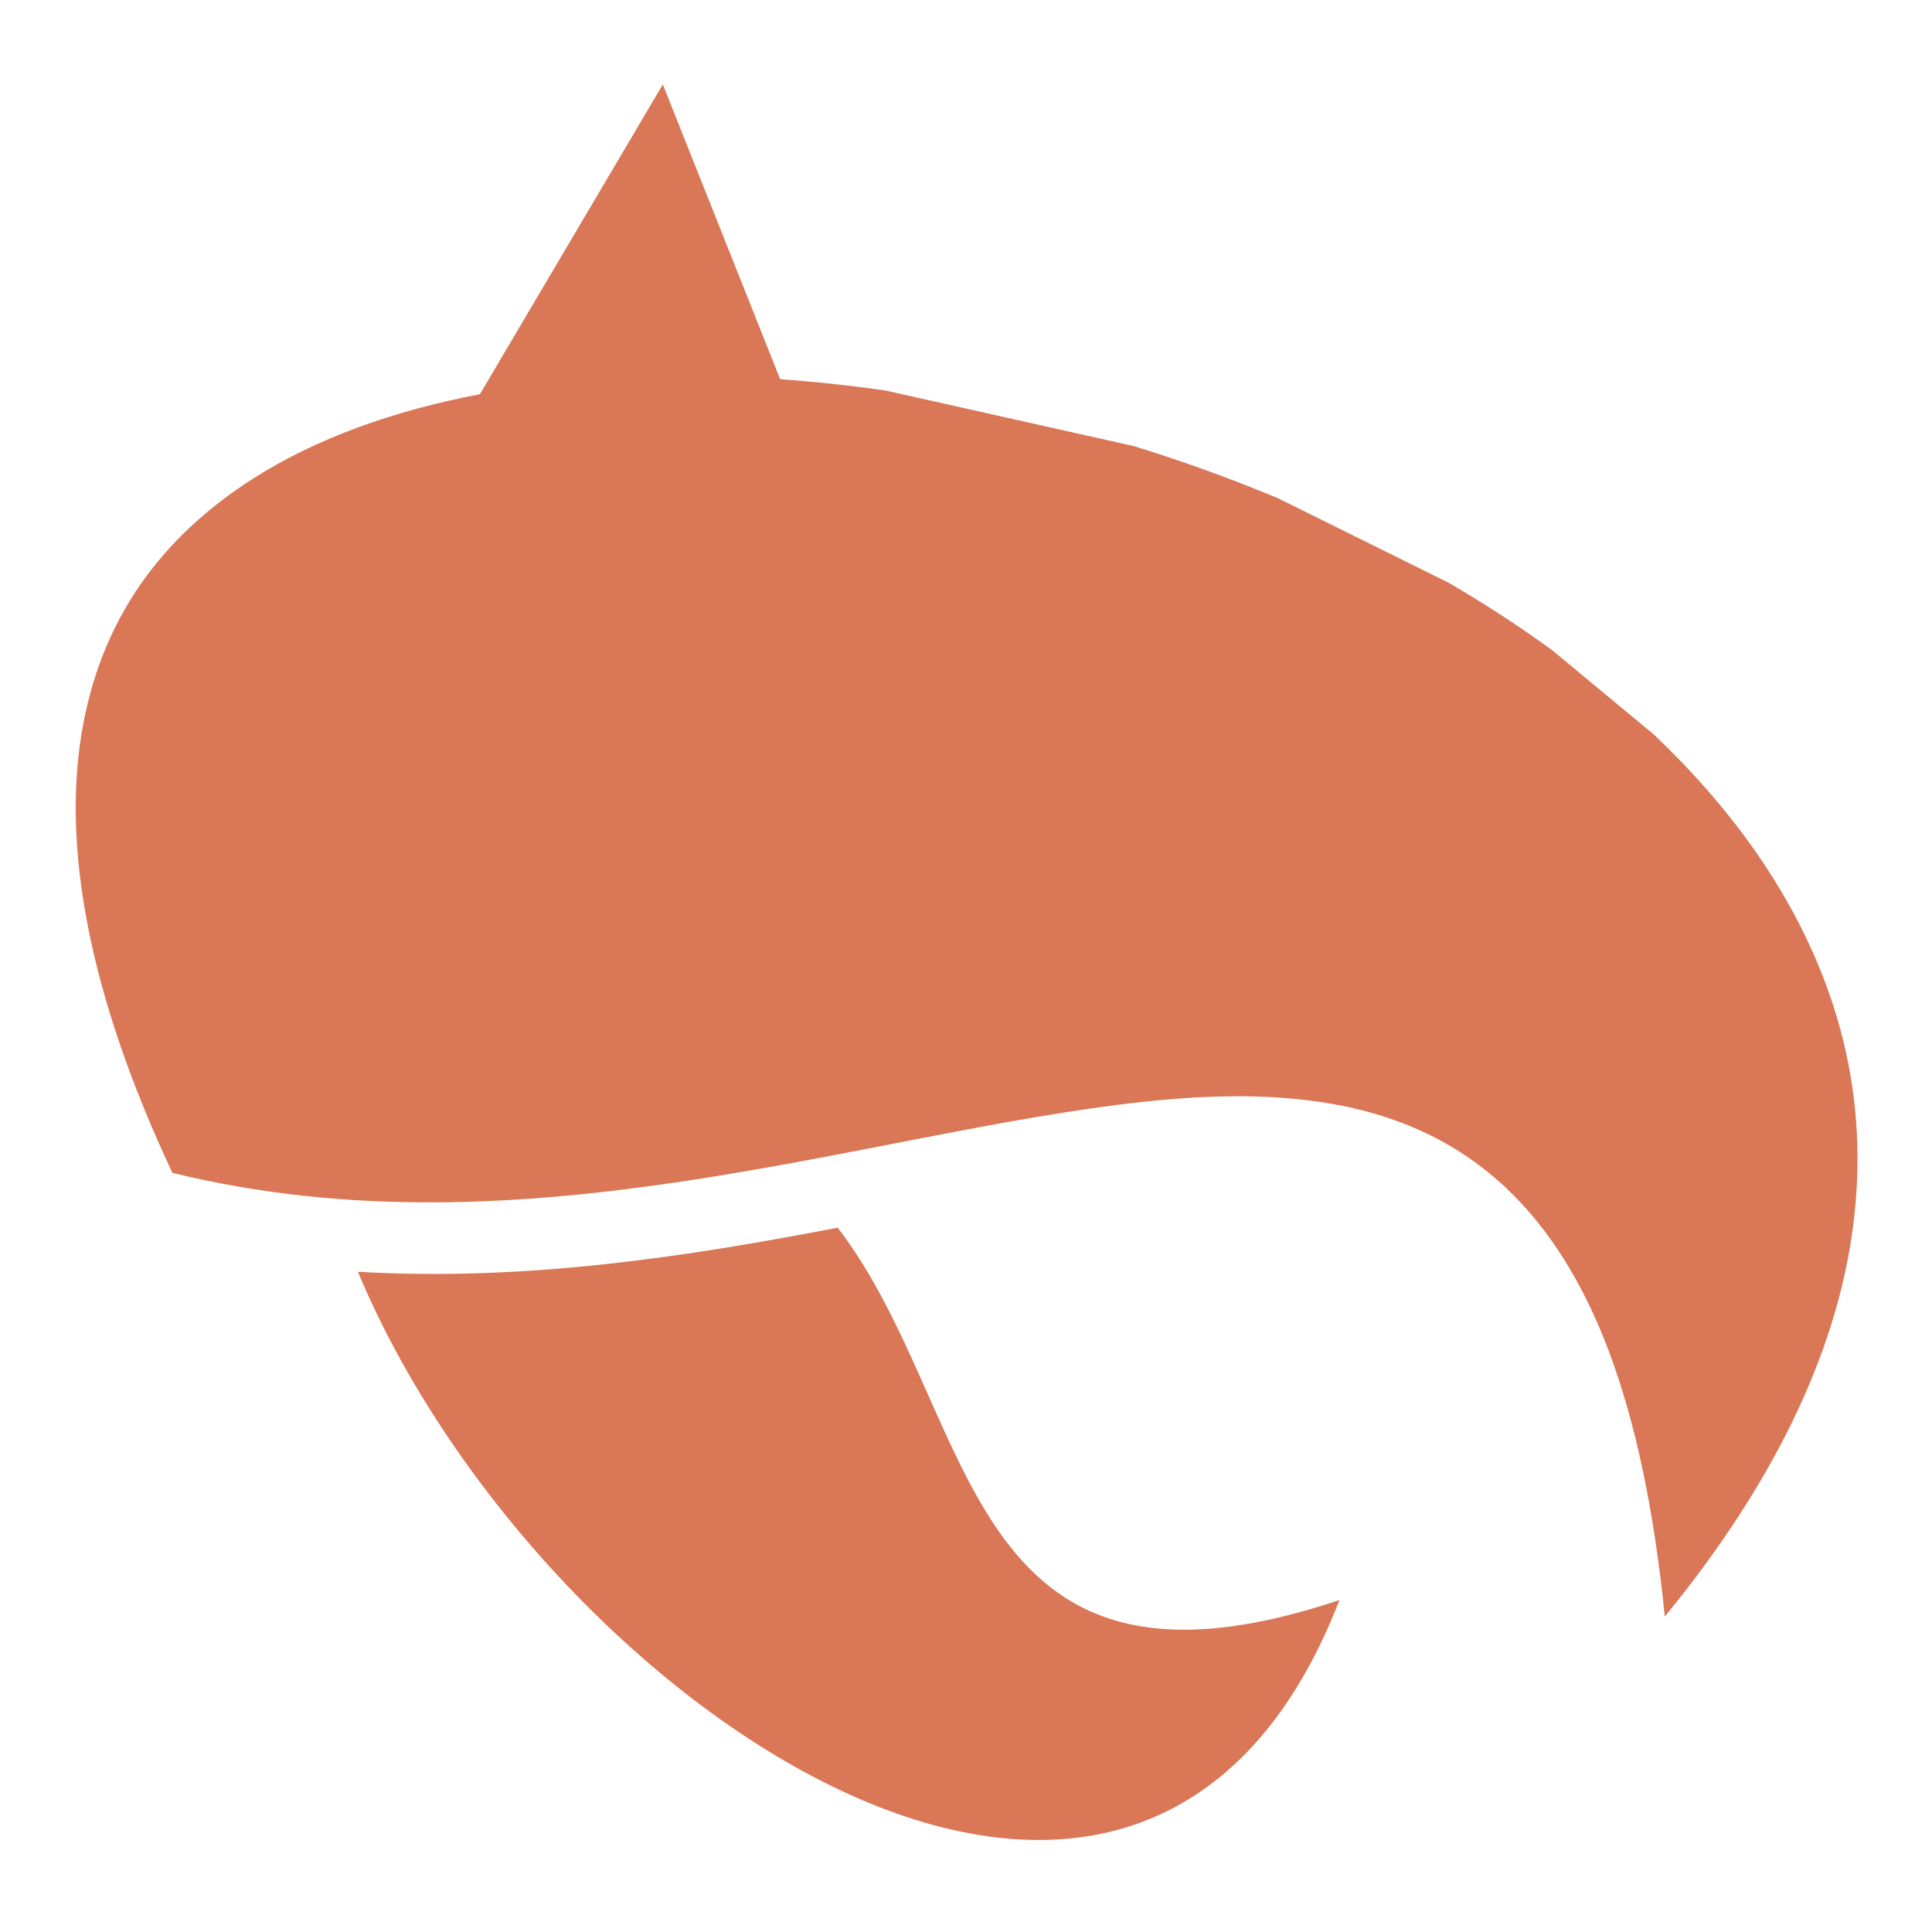
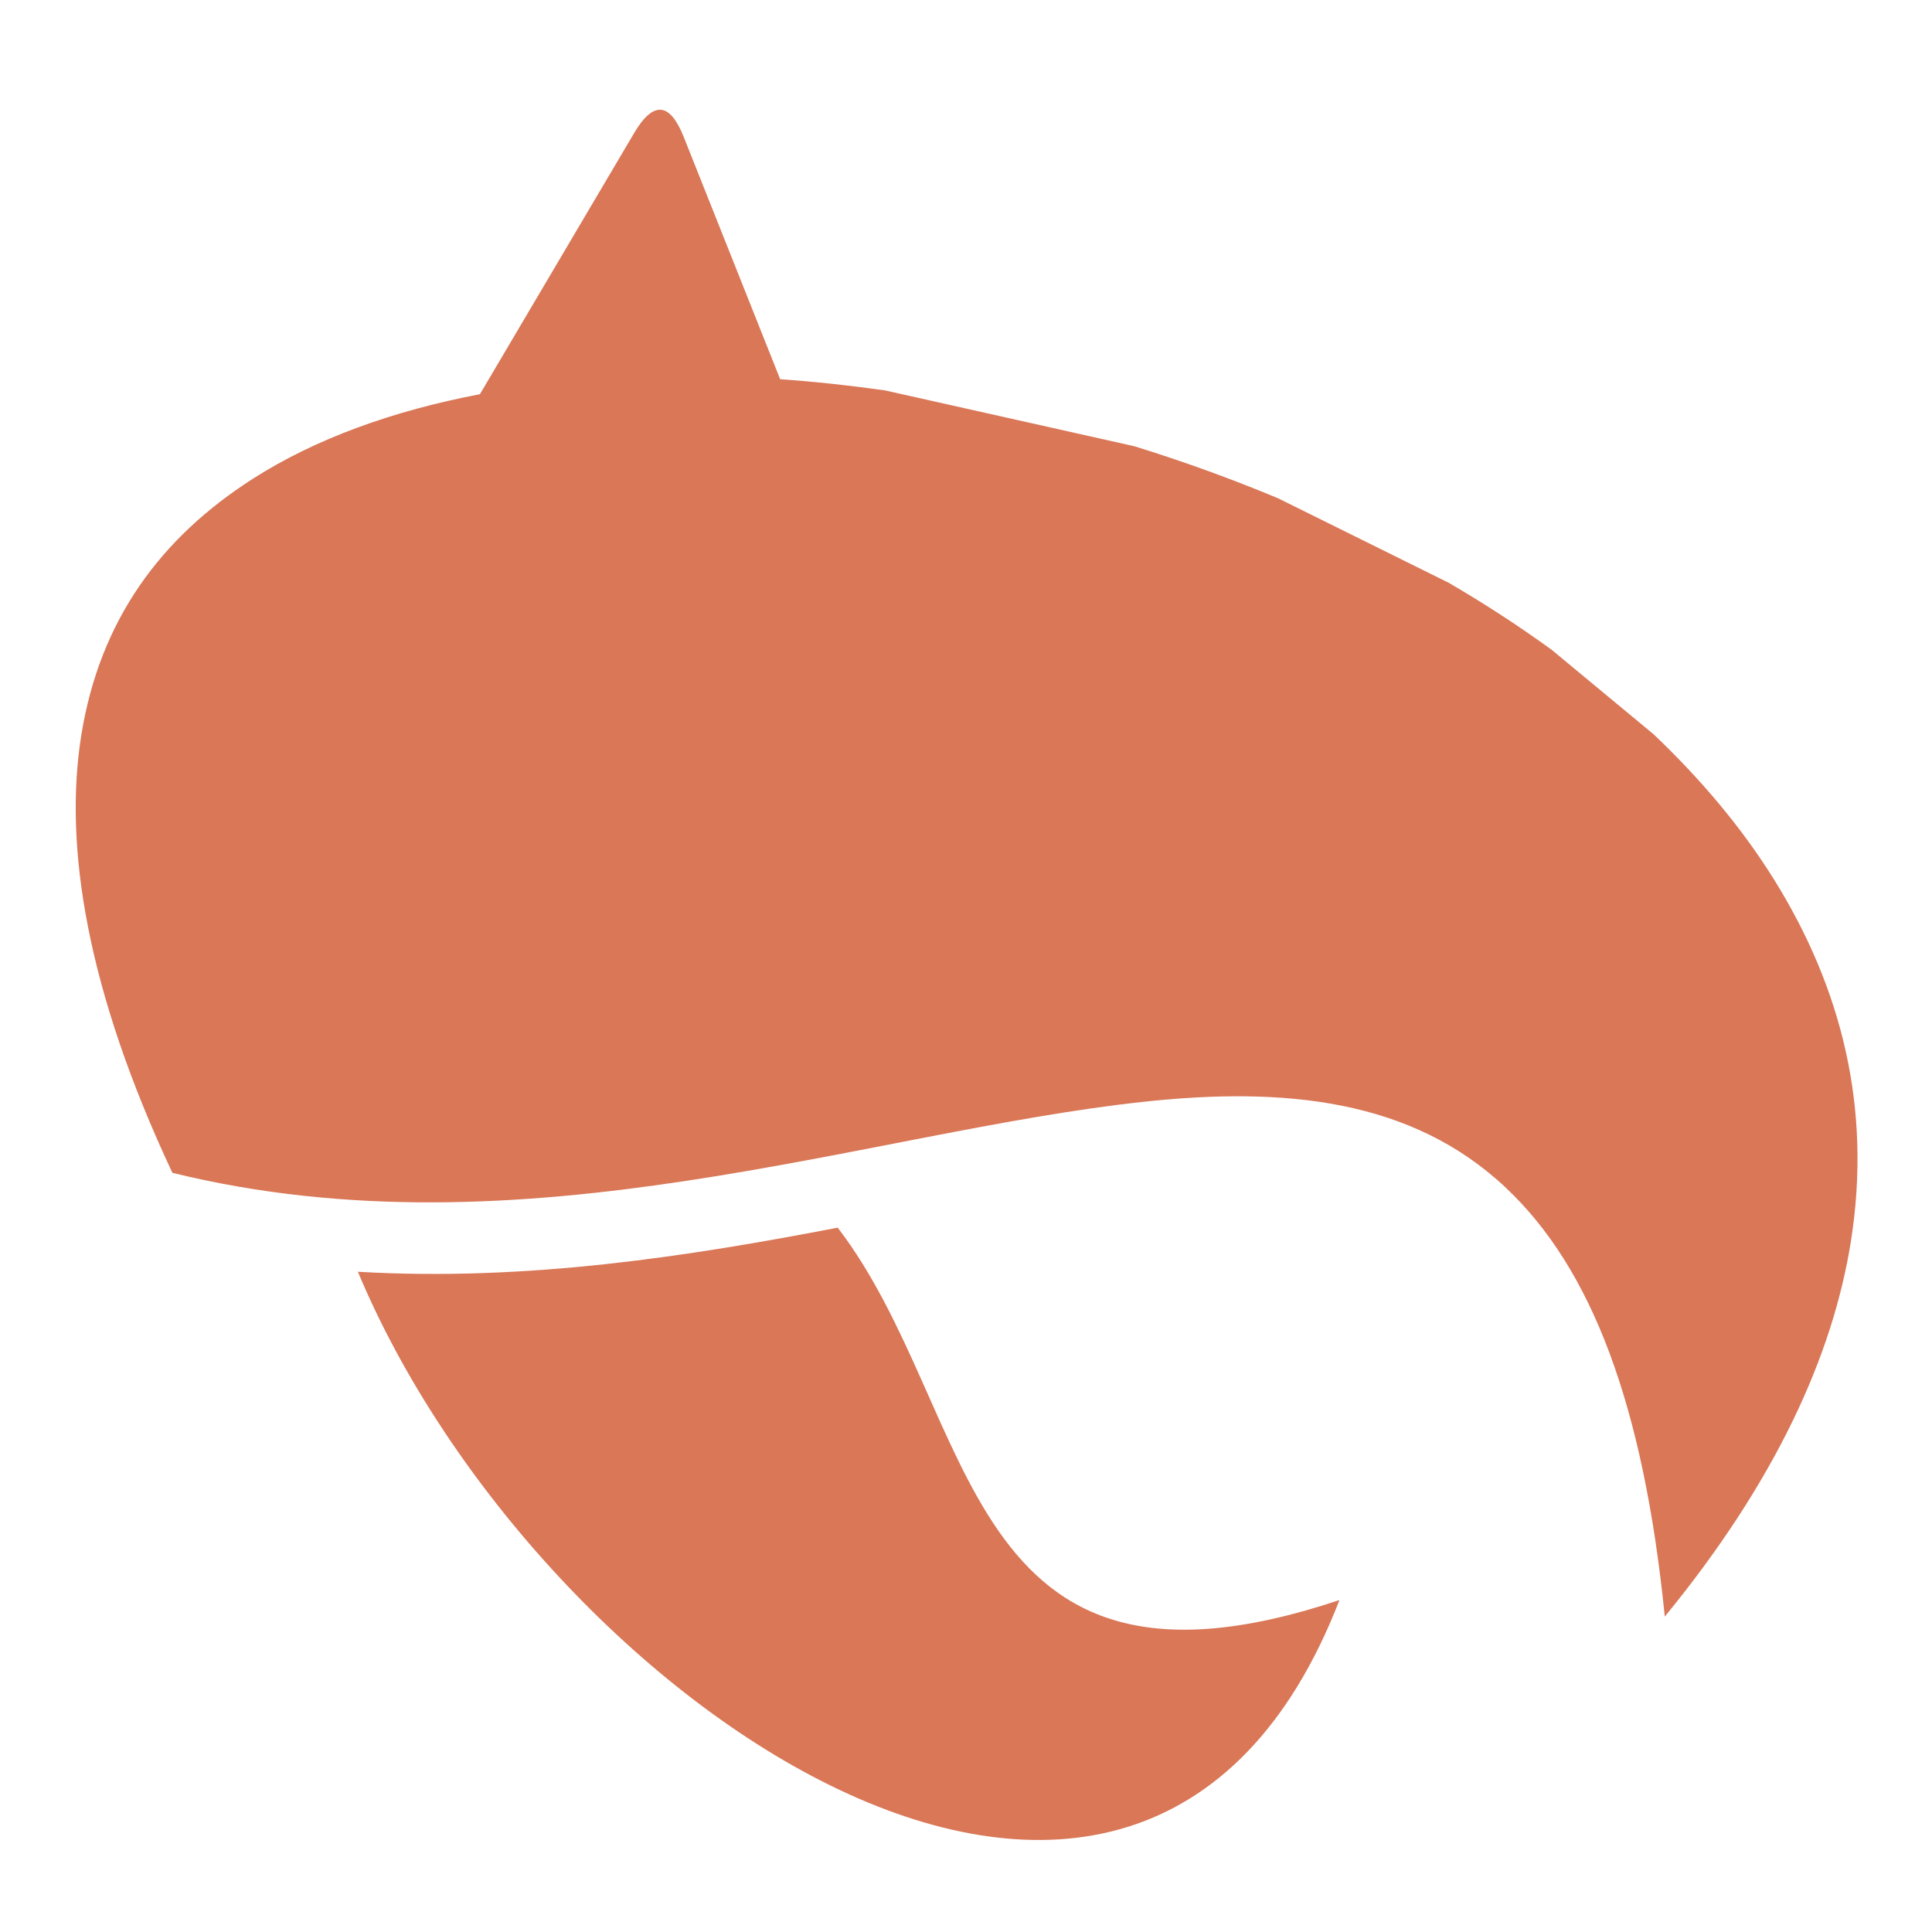
<svg xmlns="http://www.w3.org/2000/svg" viewBox="0 0 512 512">
-   <path fill="#D97757" d="m175.656 22.375-48.47 82.094c-23.017 4.384-43.547 11.782-60.124 22.374-24.436 15.613-40.572 37.414-45.5 67.875-4.79 29.62 1.568 68.087 24.125 116.093 93.162 22.88 184.08-10.908 257.25-18.813 37.138-4.012 71.196-.898 96.344 22.97 22.33 21.19 36.21 56.808 41.908 113.436 29.246-35.682 44.538-69.065 49.343-99.594 5.543-35.207-2.526-66.97-20.31-95.593-8.52-13.708-19.368-26.618-32-38.626l-27.001-22.375c-8.637-6.278-17.765-12.217-27.314-17.782l-45.187-22.376a423.505 423.505 0 0 0-38.158-13.812l-66-14.78c-9.344-1.316-18.625-2.333-27.812-2.97l-31.094-78.125zM222 325.345c-39.146 7.525-82.183 14.312-127.156 11.686 47.403 113.454 207.056 224.082 260.125 87-101.18 33.84-95.303-49.595-132.97-98.686z" />
+   <path fill="#D97757" d="M181.206 36.325q-5.55-13.95-13.17-1.04l-40.85 69.184c-23.017 4.384-43.547 11.782-60.124 22.374-24.436 15.613-40.572 37.414-45.5 67.875-4.79 29.62 1.568 68.087 24.125 116.093 93.162 22.88 184.08-10.908 257.25-18.813 37.138-4.012 71.196-.898 96.344 22.97 22.33 21.19 36.21 56.808 41.908 113.436 29.246-35.682 44.538-69.065 49.343-99.594 5.543-35.207-2.526-66.97-20.31-95.593-8.52-13.708-19.368-26.618-32-38.626l-27.001-22.375c-8.637-6.278-17.765-12.217-27.314-17.782l-45.187-22.376a423.505 423.505 0 0 0-38.158-13.812l-66-14.78c-9.344-1.316-18.625-2.333-27.812-2.97l-25.544-64.175zM222 325.345c-39.146 7.525-82.183 14.312-127.156 11.686 47.403 113.454 207.056 224.082 260.125 87-101.18 33.84-95.303-49.595-132.97-98.686z" />
</svg>
